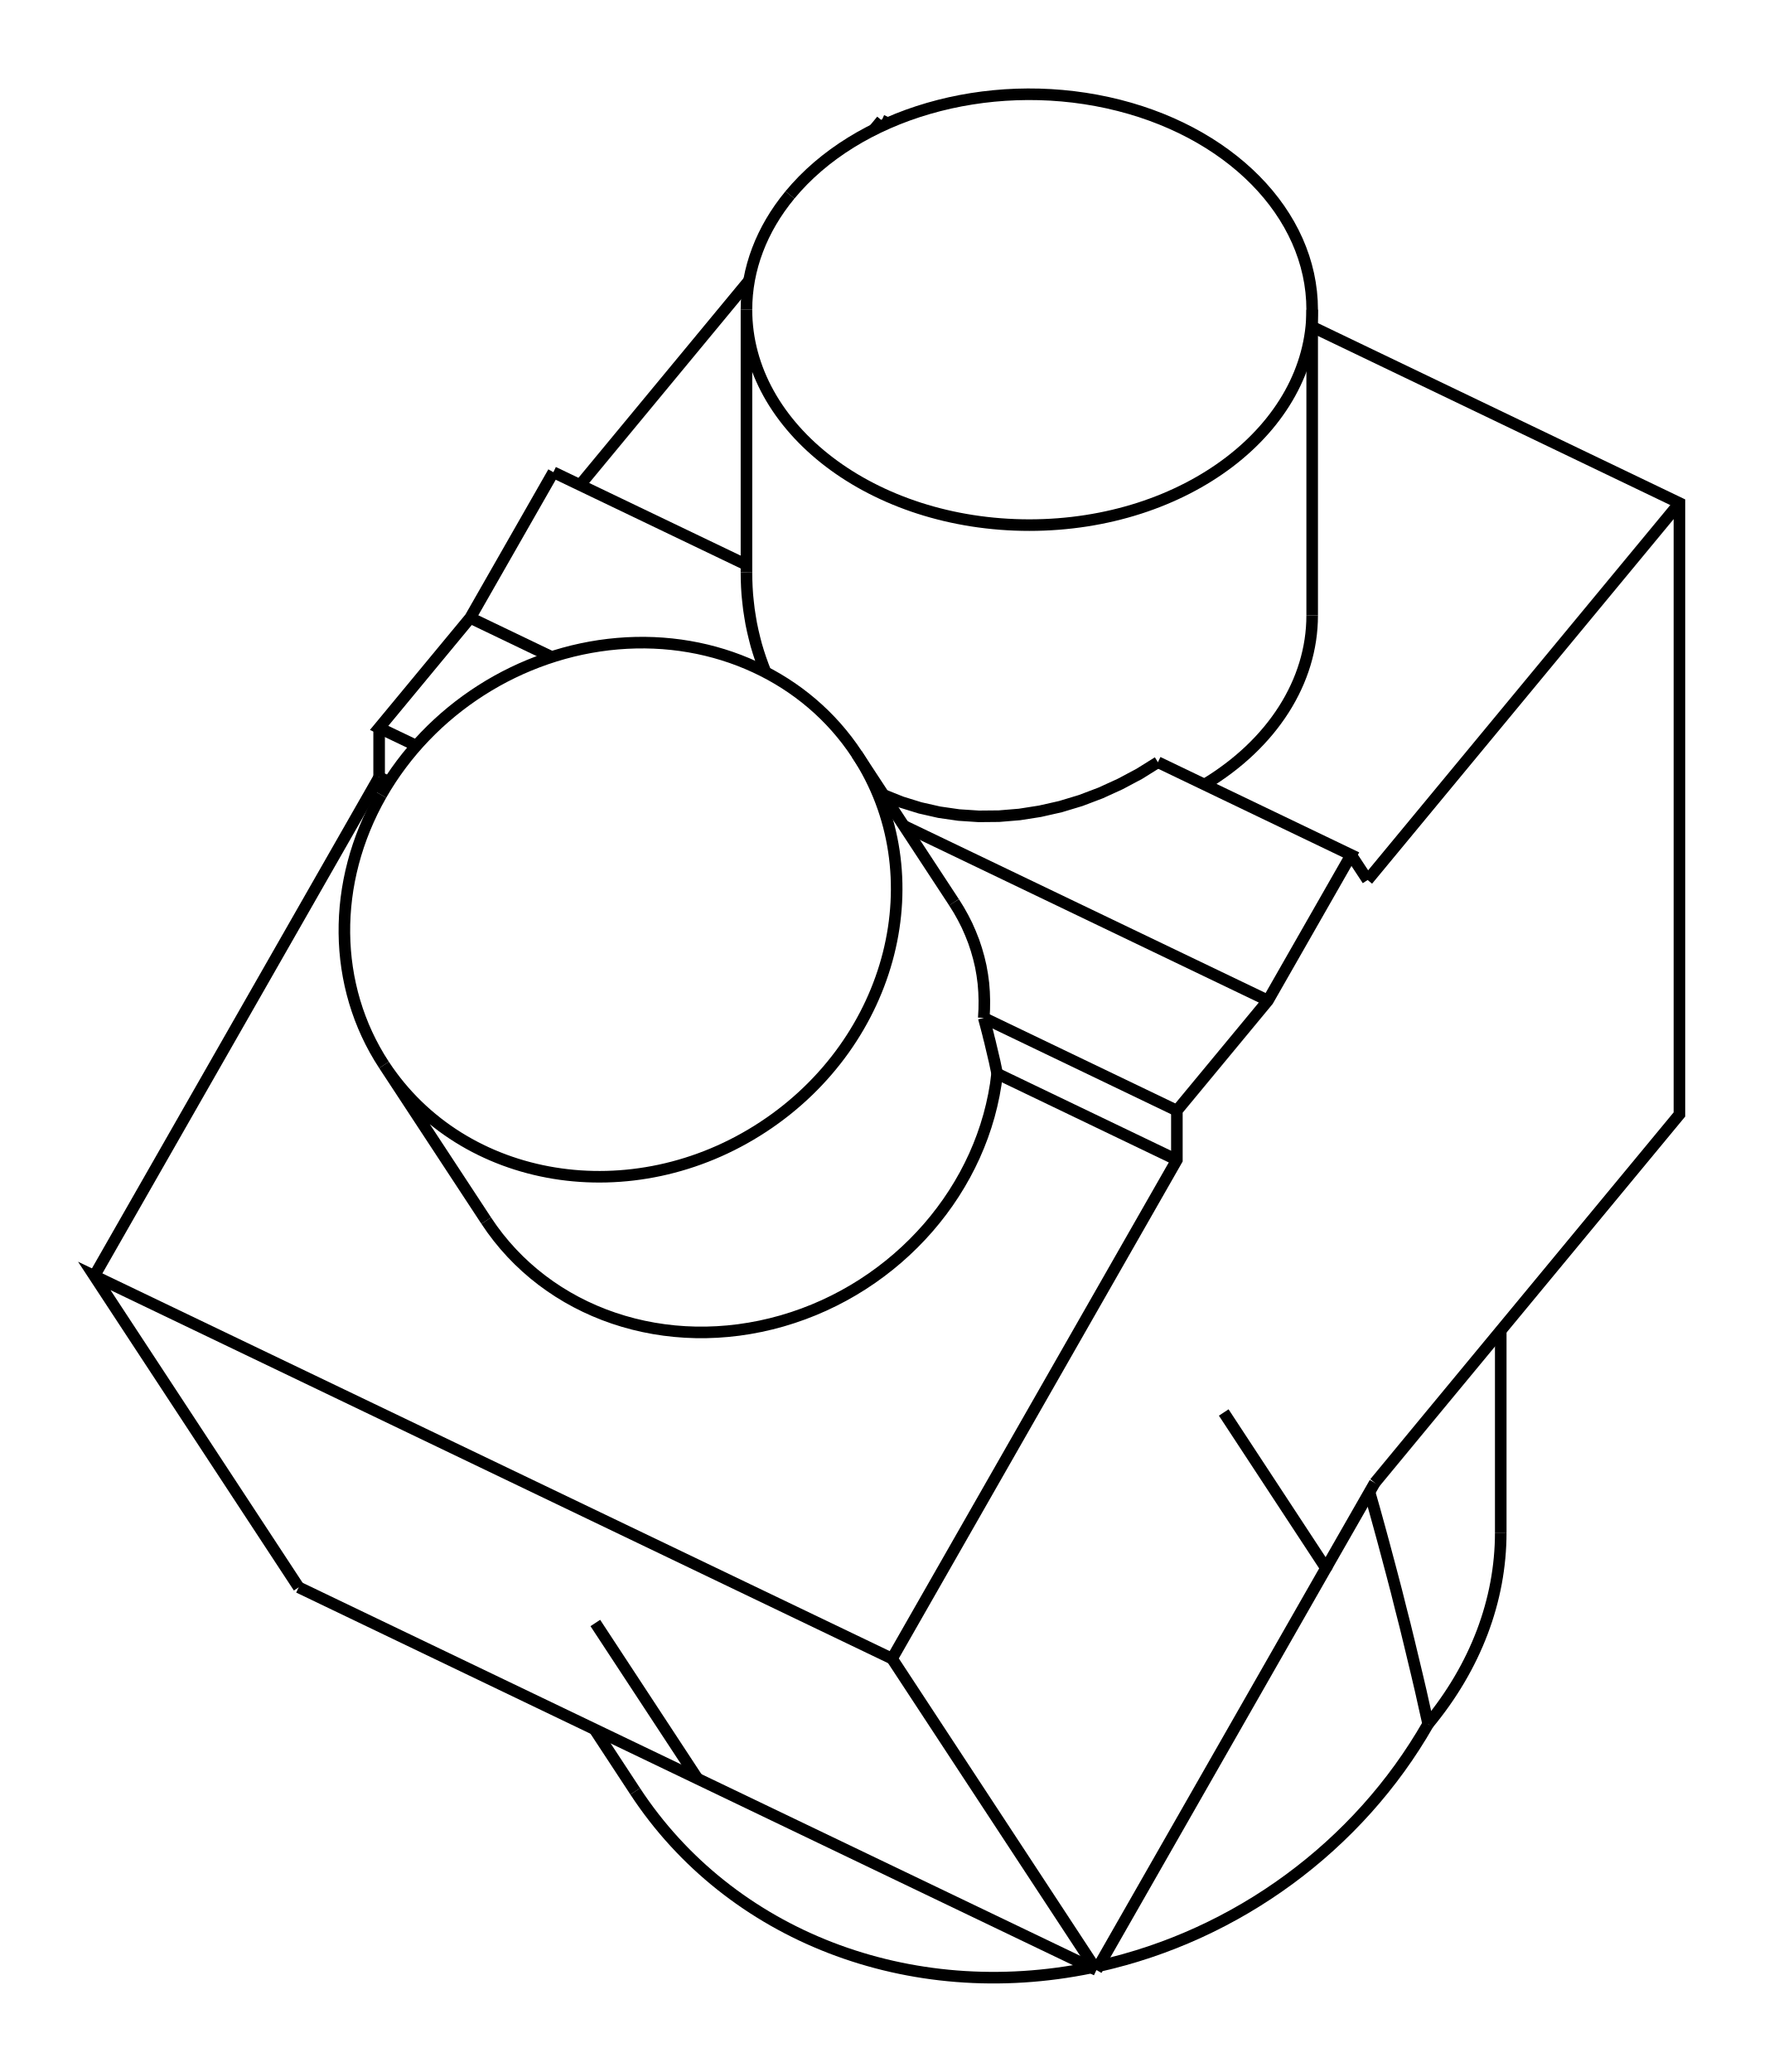
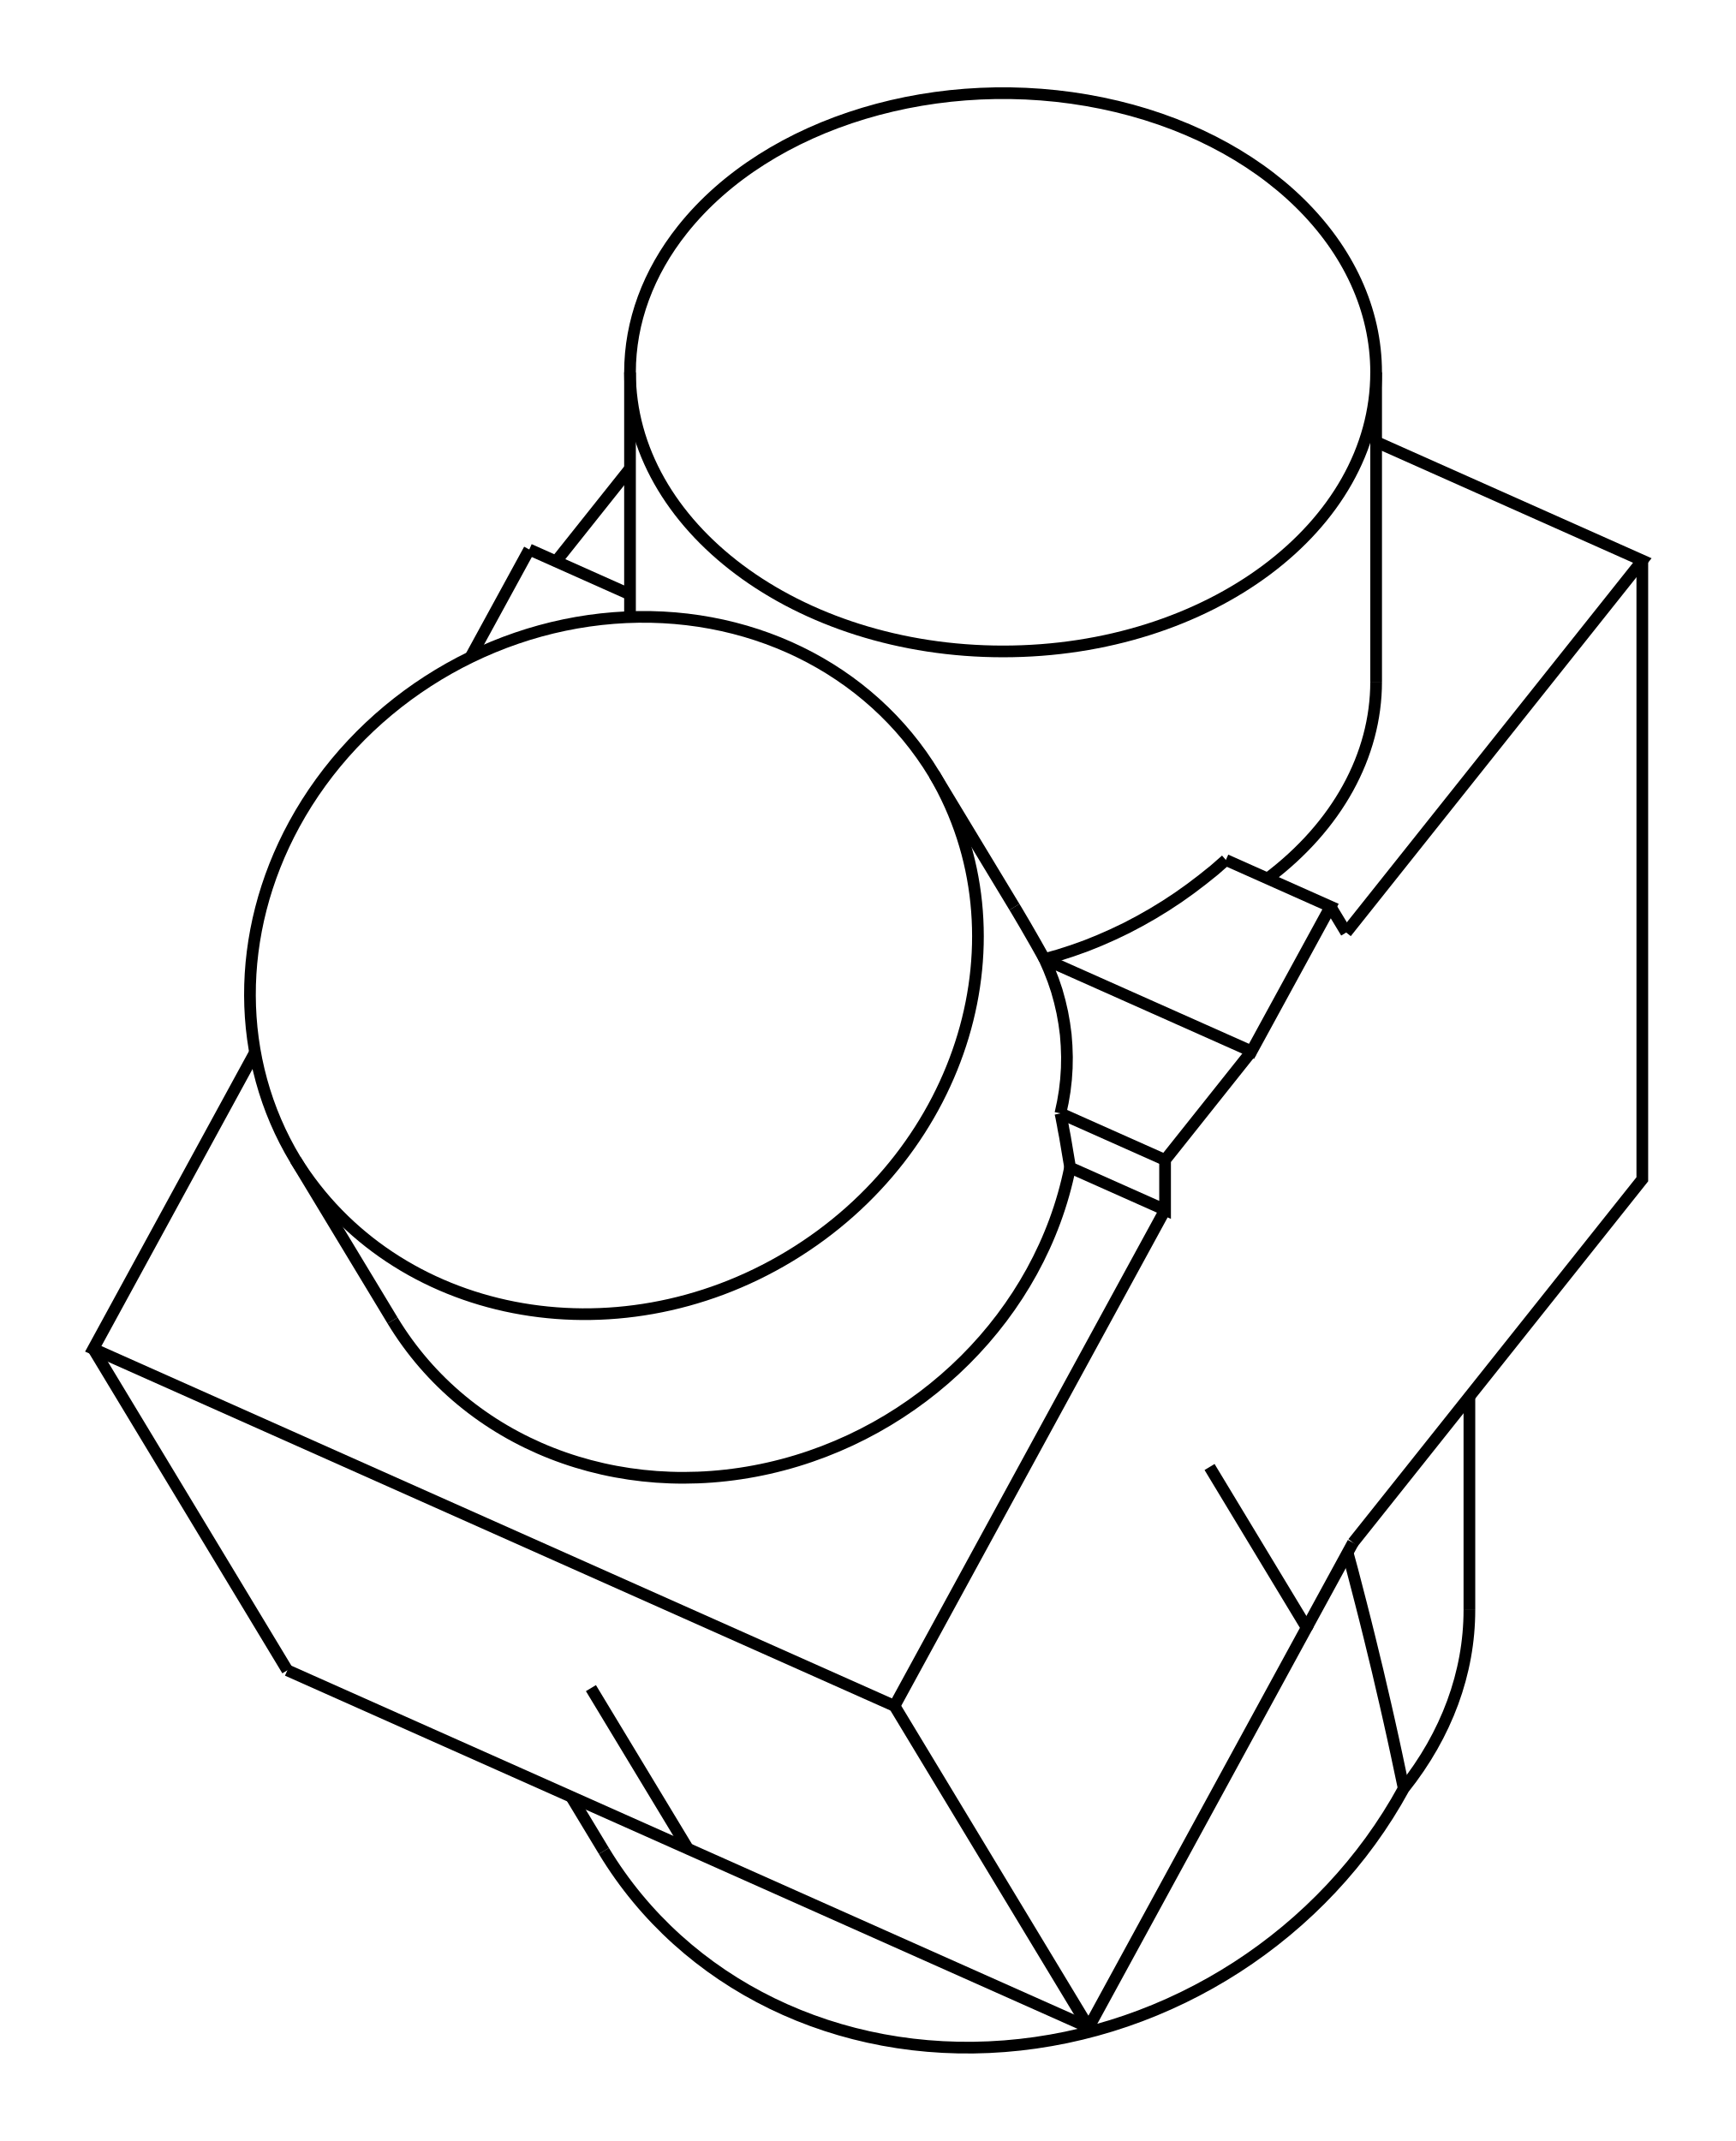
- <svg xmlns="http://www.w3.org/2000/svg" version="1.1" viewBox="-9.351 -12.319 18.813 21.97" fill="none" stroke="black" stroke-width="0.6%" vector-effect="non-scaling-stroke">
-   <path d="M 5.23 3.404 L 5.796 2.719 L 8.461 -0.502 L 8.461 -6.985 L 4.566 -8.854" />
-   <path d="M 4.712 4.309 L 5.23 3.404" />
-   <path d="M 2.278 8.57 L 4.712 4.309 L 3.628 2.658" />
-   <path d="M 2.278 8.57 L 0.11 5.268 L 3.131 -0.02 L 3.131 -0.543 L 4.097 -1.71 L 4.979 -3.254 L 2.93 -4.237" />
-   <path d="M 5.154 -2.988 L 4.979 -3.254" />
-   <path d="M 5.154 -2.988 L 8.461 -6.985" />
-   <path d="M 3.424 -4 A 3 2.284 180 0 0 4.566 -5.793" />
-   <path d="M 0 -11.043 L -0.082 -10.944" />
-   <path d="M -1.407 -9.343 L -3.199 -7.177" />
-   <path d="M 0.064 -11.013 L 0 -11.043" />
-   <path d="M 5.796 5.961 A 5 3.807 180 0 0 6.566 3.932" />
-   <path d="M 5.796 5.961 L 5.757 5.787 L 5.718 5.612 L 5.677 5.437 L 5.635 5.262 L 5.593 5.087 L 5.55 4.911 L 5.505 4.735 L 5.461 4.559 L 5.415 4.383 L 5.368 4.206 L 5.321 4.03 L 5.273 3.854 L 5.224 3.677 L 5.174 3.501" />
-   <path d="M -6.183 4.512 L -8.351 1.21 L 0.11 5.268" />
-   <path d="M -6.183 4.512 L -1.953 6.541 L 2.278 8.57" />
-   <path d="M -3.037 4.89 L -1.953 6.541" />
-   <path d="M -5.33 -4.078 L -8.351 1.21" />
-   <path d="M -5.33 -4.078 L -5.225 -4.028" />
-   <path d="M -4.194 0.624 A 3 2.756 146.719 0 0 1.225 -0.935 L 3.131 -0.02" />
-   <path d="M -3.482 -7.312 L -4.364 -5.768 L -5.33 -4.601 L -4.935 -4.412" />
-   <path d="M -1.434 -6.33 L -3.482 -7.312" />
-   <path d="M -1.434 -6.252 L -1.433 -6.172 L -1.43 -6.093 L -1.425 -6.014 L -1.417 -5.936 L -1.408 -5.858 L -1.396 -5.781 L -1.383 -5.704 L -1.367 -5.628 L -1.349 -5.553 L -1.33 -5.479 L -1.308 -5.406 L -1.284 -5.333 L -1.258 -5.261 L -1.231 -5.191" />
-   <path d="M 0.02 -3.89 L 0.21 -3.814 L 0.407 -3.753 L 0.61 -3.707 L 0.818 -3.677 L 1.03 -3.663 L 1.245 -3.665 L 1.462 -3.683 L 1.679 -3.717 L 1.896 -3.766 L 2.111 -3.831 L 2.322 -3.911 L 2.53 -4.006 L 2.733 -4.114 L 2.93 -4.237" />
-   <path d="M -4.364 -5.768 L -3.499 -5.353" />
-   <path d="M 0.235 -3.563 L 4.097 -1.71" />
-   <path d="M -0.973 -10.252 A 3 2.284 360 0 1 4.566 -9.035 L 4.566 -5.793" />
-   <path d="M 4.566 -9.035 A 3 2.284 360 0 1 -1.434 -9.035 L -1.434 -6.252" />
-   <path d="M -1.434 -9.035 A 3 2.284 360 0 1 -0.973 -10.252" />
-   <path d="M -5.33 -4.078 L -5.33 -4.601" />
-   <path d="M -2.614 6.675 A 5 4.593 146.719 0 0 2.224 8.544" />
-   <path d="M 2.302 8.528 A 5 4.593 146.719 0 0 5.796 5.961" />
-   <path d="M 1.083 -1.526 L 1.088 -1.618 L 1.089 -1.71 L 1.086 -1.802 L 1.079 -1.893 L 1.067 -1.983 L 1.051 -2.073 L 1.03 -2.162 L 1.005 -2.25 L 0.976 -2.337 L 0.942 -2.423 L 0.905 -2.507 L 0.863 -2.59 L 0.817 -2.672 L 0.767 -2.752" />
-   <path d="M 1.083 -1.526 L 1.094 -1.484 L 1.105 -1.443 L 1.116 -1.401 L 1.127 -1.359 L 1.137 -1.317 L 1.148 -1.275 L 1.158 -1.232 L 1.168 -1.19 L 1.178 -1.148 L 1.188 -1.105 L 1.198 -1.063 L 1.207 -1.02 L 1.216 -0.977 L 1.225 -0.935" />
-   <path d="M -5.308 -3.891 A 3 2.756 326.719 0 1 -0.262 -4.32 L 0.767 -2.752" />
-   <path d="M -0.262 -4.32 A 3 2.756 326.719 0 1 -5.278 -1.027 L -4.194 0.624" />
-   <path d="M -5.278 -1.027 A 3 2.756 326.719 0 1 -5.308 -3.891" />
-   <path d="M 1.083 -1.526 L 3.131 -0.543" />
-   <path d="M 6.566 1.789 L 6.566 3.932" />
-   <path d="M -3.046 6.017 L -2.614 6.675" />
+ <svg xmlns="http://www.w3.org/2000/svg" version="1.1" viewBox="-9.018 -13.484 18.61 22.957" fill="none" stroke="black" stroke-width="0.6%" vector-effect="non-scaling-stroke">
+   <path d="M 2.181 -3.2 L 2.158 -3.242 L 2.135 -3.283 L 2.112 -3.324 L 2.089 -3.365 L 2.066 -3.405 L 2.043 -3.445 L 2.02 -3.485 L 1.997 -3.525 L 1.974 -3.565 L 1.951 -3.604 L 1.928 -3.643 L 1.905 -3.682 L 1.882 -3.721 L 1.859 -3.759" />
+   <path d="M -1.7 -11.023 A 4 2.993 0 0 1 5.737 -9.492 A 4 2.993 0 1 1 -2.263 -9.492 A 4 2.993 0 0 1 -1.7 -11.023 Z" />
+   <path d="M 4.573 -4.064 A 4 2.993 180 0 0 5.737 -6.174" />
+   <path d="M 2.181 -3.2 L 2.331 -3.242 L 2.48 -3.29 L 2.628 -3.343 L 2.774 -3.402 L 2.919 -3.466 L 3.063 -3.535 L 3.205 -3.61 L 3.344 -3.689 L 3.481 -3.773 L 3.616 -3.862 L 3.748 -3.956 L 3.877 -4.054 L 4.004 -4.156 L 4.126 -4.263" />
+   <path d="M 2.352 -1.546 L 2.378 -1.667 L 2.398 -1.787 L 2.412 -1.909 L 2.42 -2.03 L 2.422 -2.15 L 2.418 -2.271 L 2.409 -2.391 L 2.393 -2.51 L 2.372 -2.628 L 2.345 -2.745 L 2.313 -2.861 L 2.274 -2.976 L 2.23 -3.089 L 2.181 -3.2 L 4.401 -2.211 L 5.248 -3.763 L 4.126 -4.263" />
+   <path d="M 2.352 -1.546 L 2.361 -1.505 L 2.369 -1.463 L 2.377 -1.422 L 2.384 -1.381 L 2.392 -1.339 L 2.4 -1.298 L 2.407 -1.256 L 2.414 -1.215 L 2.421 -1.173 L 2.428 -1.131 L 2.435 -1.09 L 2.442 -1.048 L 2.449 -1.007 L 2.455 -0.965 L 3.474 -0.511 L 3.474 -1.046 L 4.401 -2.211" />
+   <path d="M -4.809 0.675 A 4 3.661 148.877 0 0 2.455 -0.965" />
+   <path d="M -5.862 -4.647 A 4 3.661 328.877 0 1 0.998 -5.183 A 4 3.661 328.877 0 1 -5.85 -1.048 A 4 3.661 328.877 0 1 -5.862 -4.647 Z" />
+   <path d="M -3.343 -7.592 L -3.973 -6.438" />
+   <path d="M -2.263 -7.11 L -3.343 -7.592" />
+   <path d="M 5.416 -3.485 L 8.591 -7.474 L 5.737 -8.746" />
+   <path d="M -2.263 -8.46 L -3.056 -7.464" />
+   <path d="M 5.416 -3.485 L 5.248 -3.763" />
+   <path d="M -6.283 -2.202 L -8.018 0.979 L 0.573 4.808 L 3.474 -0.511" />
+   <path d="M 2.352 -1.546 L 3.474 -1.046" />
+   <path d="M -5.937 4.426 L -8.018 0.979" />
+   <path d="M 5.489 3.058 L 6.033 2.375 L 8.591 -0.839 L 8.591 -7.474" />
+   <path d="M 4.992 3.969 L 5.489 3.058" />
+   <path d="M 2.655 8.255 L 4.992 3.969 L 3.951 2.246" />
+   <path d="M 2.655 8.255 L 0.573 4.808" />
+   <path d="M -5.937 4.426 L -1.641 6.34 L 2.655 8.255" />
+   <path d="M -2.682 4.617 L -1.641 6.34" />
+   <path d="M -2.543 6.363 A 5 4.577 148.877 0 0 6.033 5.693 A 5 3.741 180 0 0 6.737 3.779" />
+   <path d="M 6.033 5.693 L 5.995 5.514 L 5.957 5.334 L 5.918 5.154 L 5.878 4.974 L 5.837 4.793 L 5.795 4.613 L 5.753 4.432 L 5.709 4.251 L 5.665 4.07 L 5.62 3.889 L 5.574 3.708 L 5.527 3.526 L 5.48 3.345 L 5.431 3.164" />
+   <path d="M -2.263 -9.492 L -2.263 -6.868" />
+   <path d="M 5.737 -9.492 L 5.737 -6.174" />
+   <path d="M -5.85 -1.048 L -4.809 0.675" />
+   <path d="M 0.998 -5.183 L 1.859 -3.759" />
+   <path d="M -2.894 5.782 L -2.543 6.363" />
+   <path d="M 6.737 1.491 L 6.737 3.779" />
</svg>
